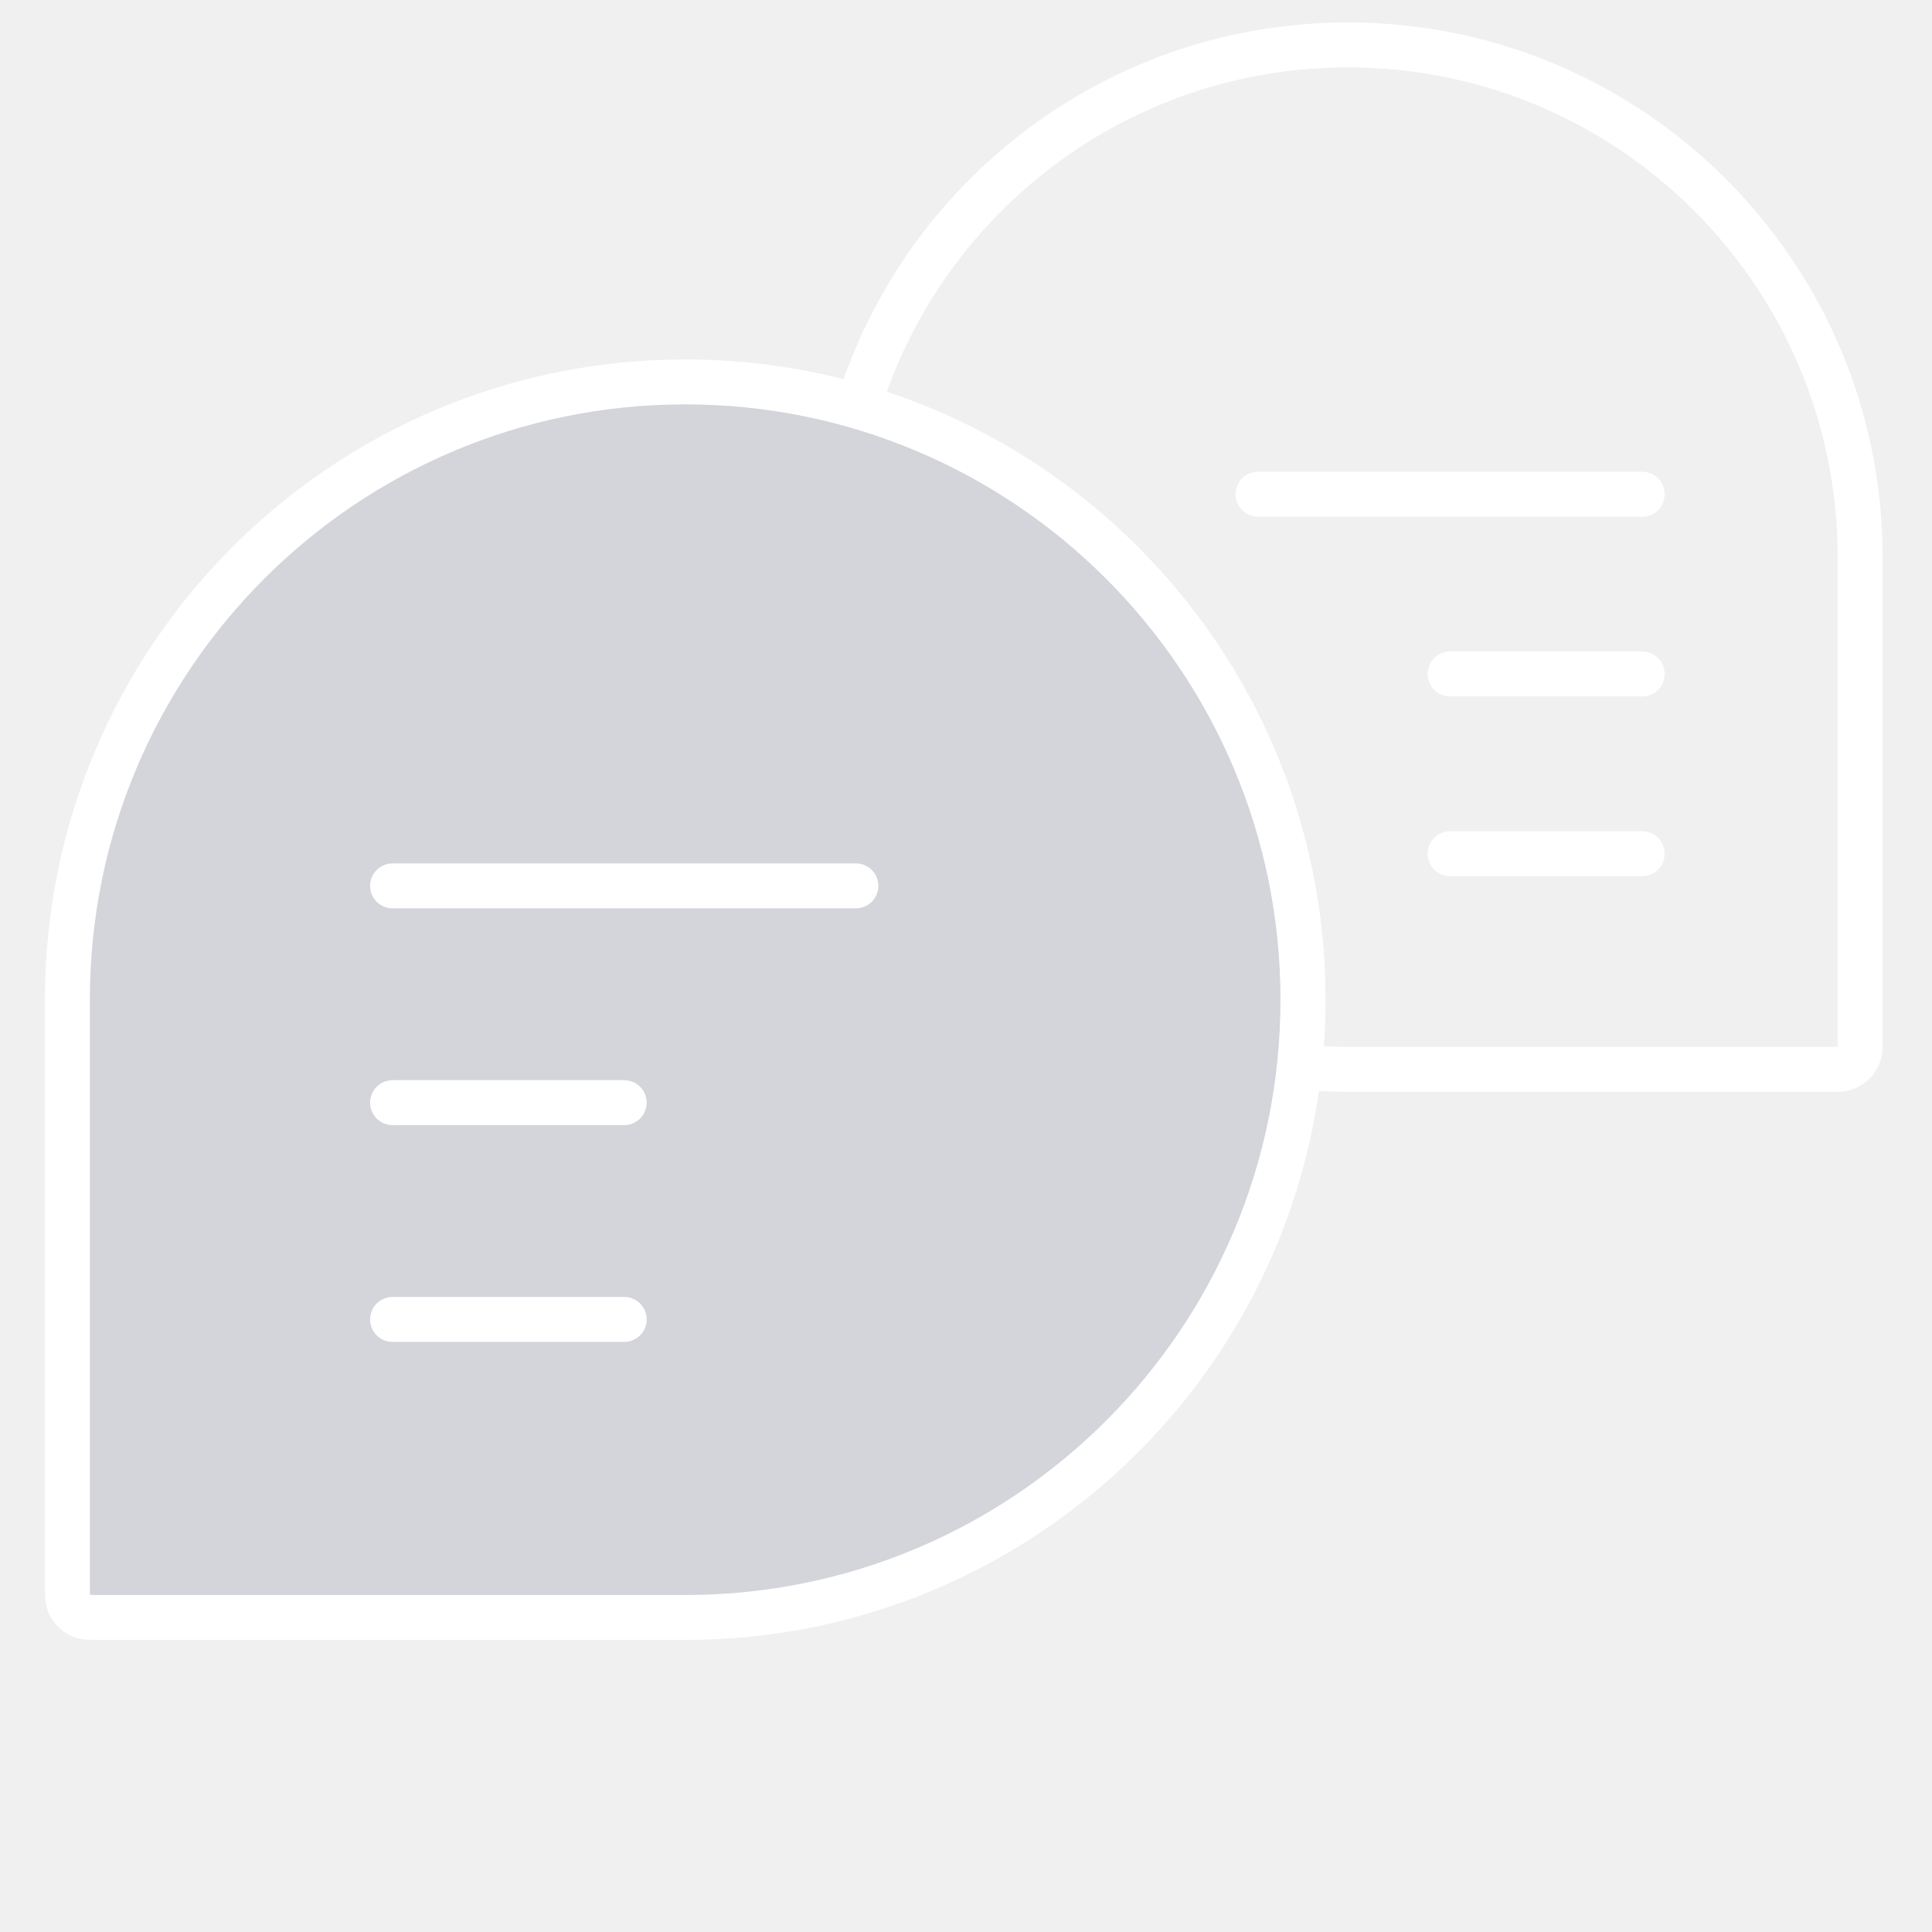
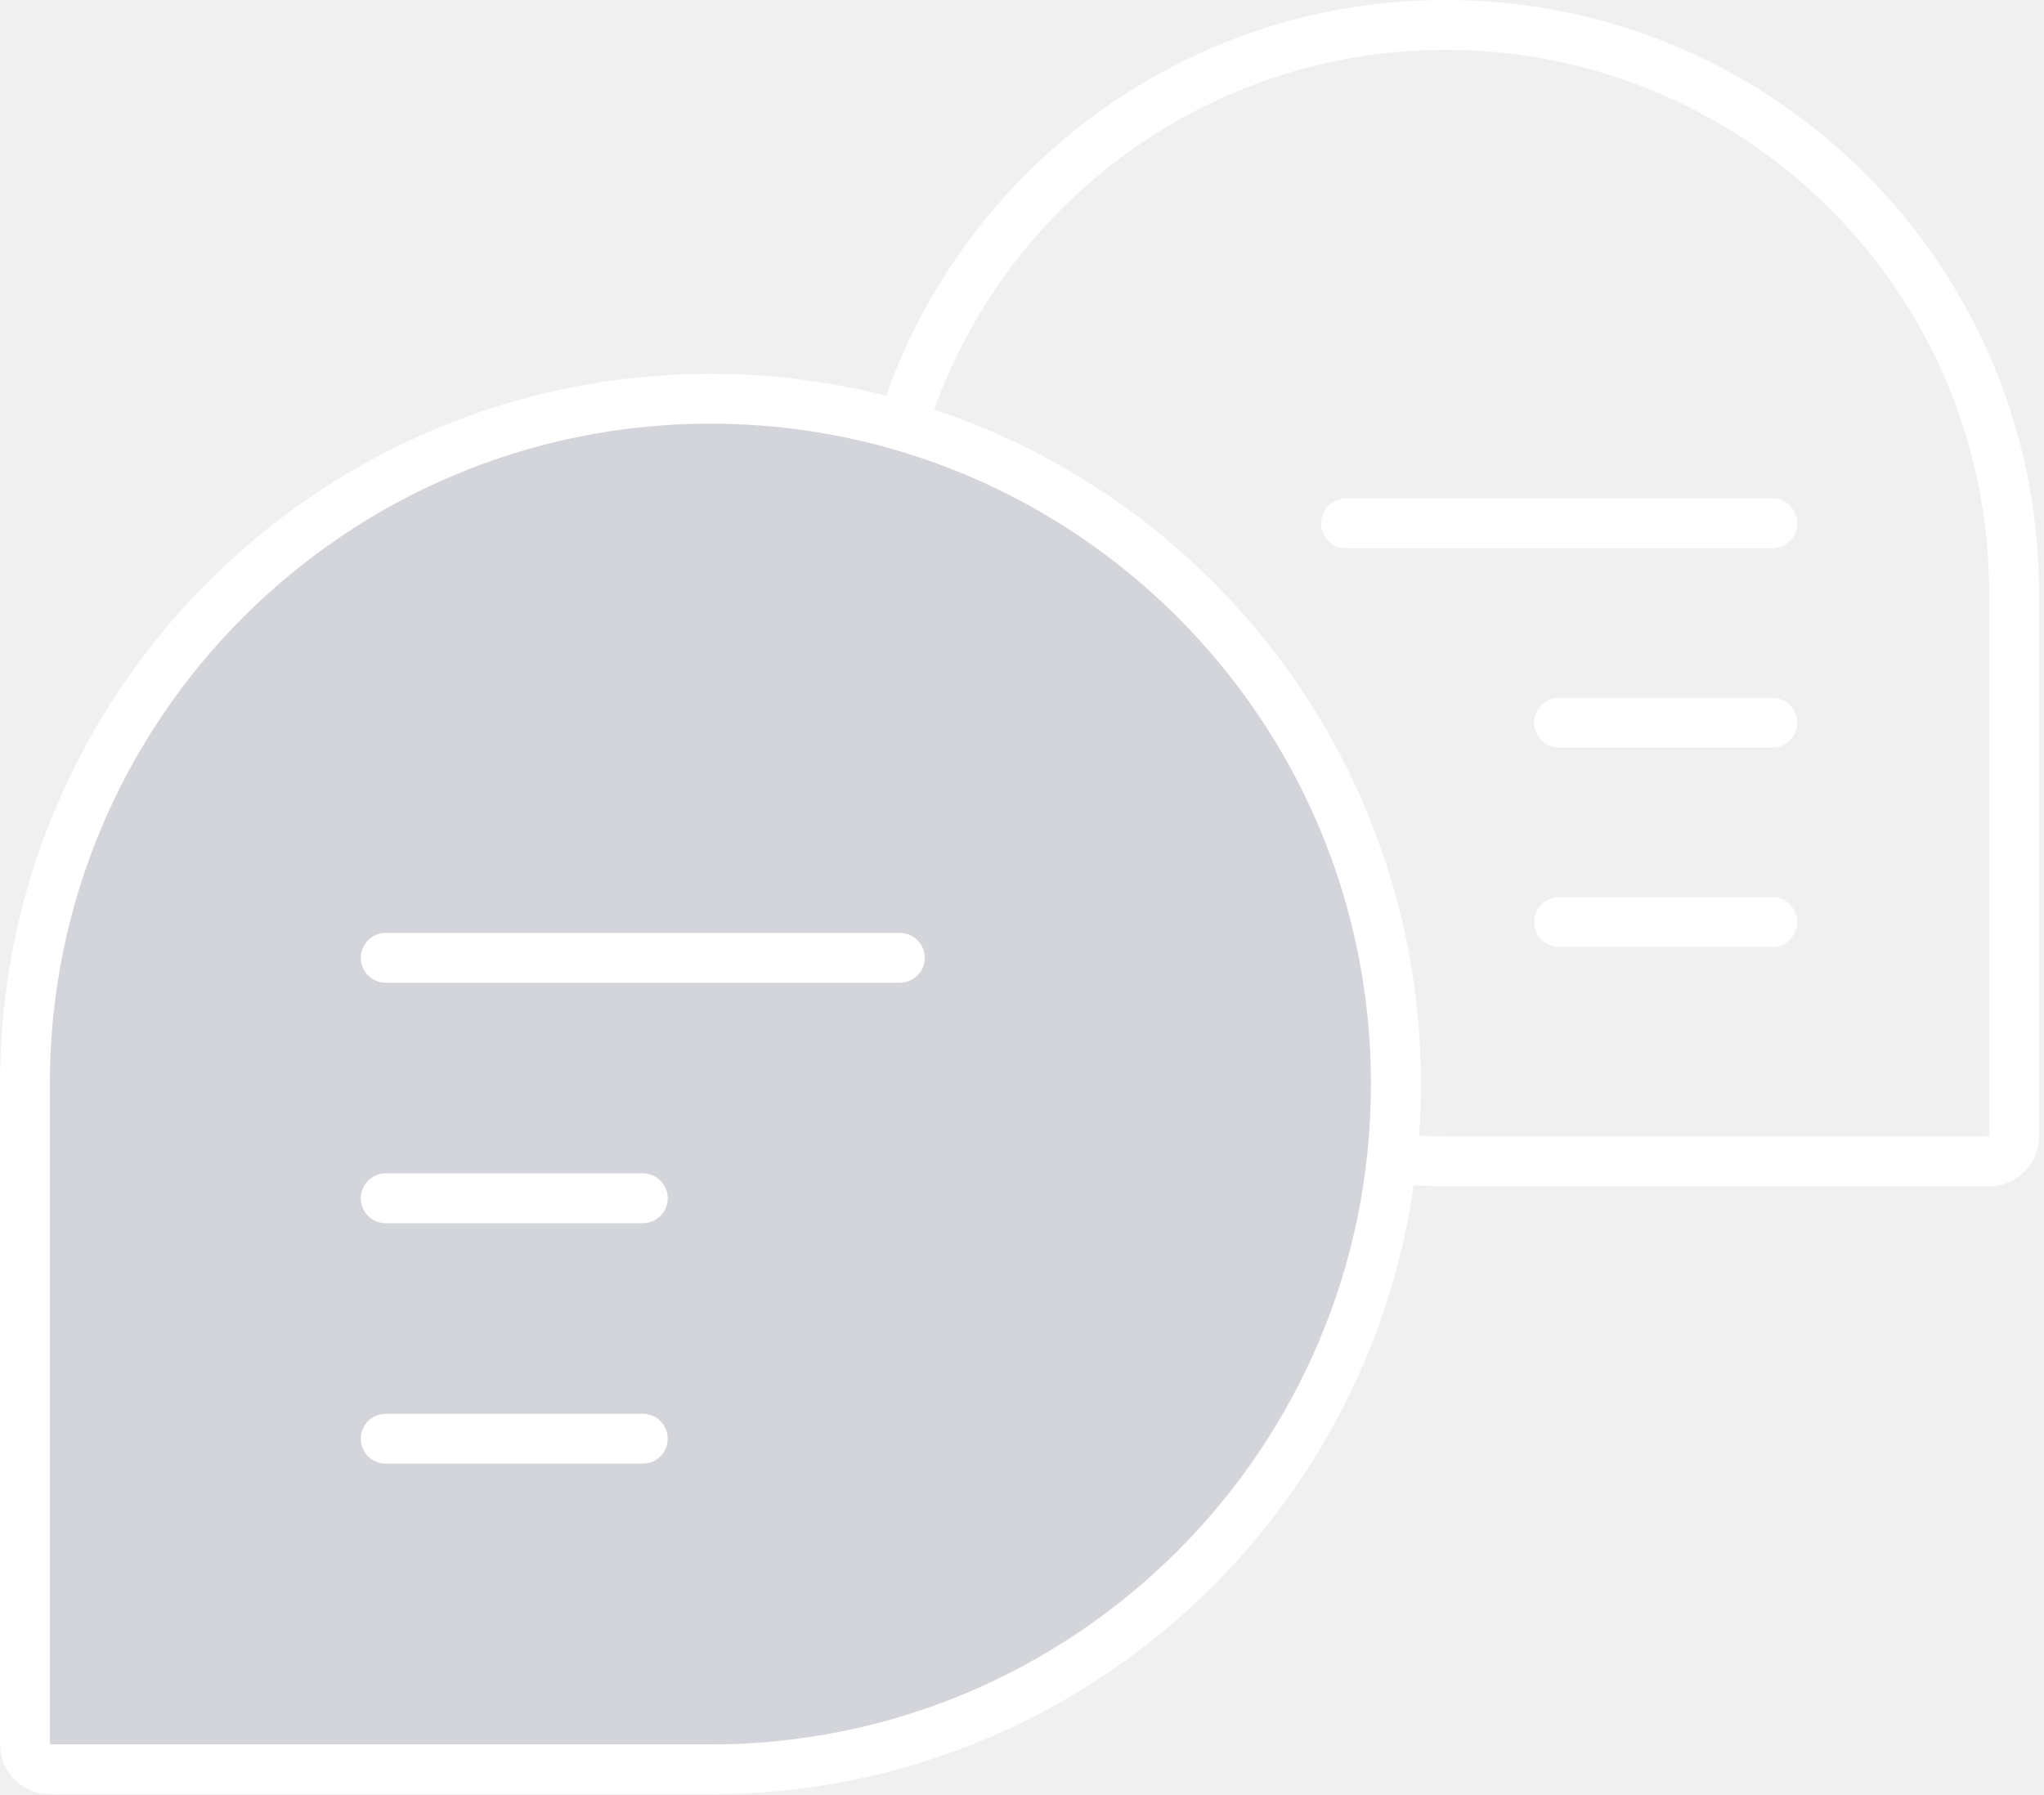
- <svg xmlns="http://www.w3.org/2000/svg" width="86" height="86" viewBox="0 0 86 86" fill="none">
-   <path d="M57.838 47.499L57.745 48.494L56.735 48.399L56.844 47.391L57.838 47.499ZM38.203 18.093L37.923 19.054L36.949 18.77L37.247 17.8L38.203 18.093ZM82.779 46.808L83.757 47.016L83.757 47.016L82.779 46.808ZM82.009 47.578L82.217 48.556H82.217L82.009 47.578ZM56.844 47.391C56.947 46.442 57 45.477 57 44.5H59C59 45.549 58.943 46.586 58.833 47.607L56.844 47.391ZM57 44.5C57 32.443 48.947 22.264 37.923 19.054L38.483 17.133C50.337 20.585 59 31.53 59 44.5H57ZM37.247 17.8C40.236 8.073 49.291 1 60.001 1V3C50.194 3 41.897 9.476 39.159 18.387L37.247 17.8ZM60.001 1C73.145 1 83.801 11.656 83.801 24.8H81.801C81.801 12.76 72.041 3 60.001 3V1ZM83.801 24.8V46.333H81.801V24.8H83.801ZM83.801 46.333C83.801 46.53 83.806 46.784 83.757 47.016L81.801 46.6C81.795 46.629 81.797 46.637 81.799 46.589C81.801 46.536 81.801 46.465 81.801 46.333H83.801ZM83.757 47.016C83.593 47.788 82.989 48.392 82.217 48.556L81.801 46.6H81.801L83.757 47.016ZM82.217 48.556C81.985 48.605 81.731 48.6 81.534 48.6V46.6C81.665 46.6 81.737 46.6 81.789 46.598C81.838 46.596 81.83 46.594 81.801 46.6L82.217 48.556ZM81.534 48.6H60.001V46.6H81.534V48.6ZM60.001 48.6C59.24 48.6 58.488 48.564 57.745 48.494L57.932 46.503C58.613 46.567 59.303 46.6 60.001 46.6V48.6Z" fill="white" />
-   <path d="M73.1 22L56 22" stroke="white" stroke-width="2" stroke-linecap="round" stroke-linejoin="round" />
-   <path d="M73.1 30H64.55" stroke="white" stroke-width="2" stroke-linecap="round" stroke-linejoin="round" />
-   <path d="M73.1 38H64.55" stroke="white" stroke-width="2" stroke-linecap="round" stroke-linejoin="round" />
-   <path d="M58 44.5C58 29.312 45.688 17 30.5 17C15.312 17 3 29.312 3 44.5V70.472C3 70.964 3 71.21 3.085 71.403C3.185 71.632 3.368 71.815 3.597 71.915C3.79 72 4.036 72 4.528 72H30.5C45.688 72 58 59.688 58 44.5Z" fill="#7E869E" fill-opacity="0.25" stroke="white" stroke-width="2" />
-   <path d="M17.474 39.434L38.099 39.434" stroke="white" stroke-width="2" stroke-linecap="round" stroke-linejoin="round" />
-   <path d="M17.474 49.083H27.786" stroke="white" stroke-width="2" stroke-linecap="round" stroke-linejoin="round" />
-   <path d="M17.474 58.732H27.786" stroke="white" stroke-width="2" stroke-linecap="round" stroke-linejoin="round" />
+ <svg xmlns="http://www.w3.org/2000/svg" width="82" height="72" viewBox="0 0 82 72" fill="none">
+   <path d="M55.838 46.499L55.745 47.494L54.735 47.399L54.844 46.391L55.838 46.499ZM36.203 17.093L35.923 18.054L34.949 17.77L35.247 16.8L36.203 17.093ZM80.779 45.808L81.757 46.016L81.757 46.016L80.779 45.808ZM80.009 46.578L80.217 47.556H80.217L80.009 46.578ZM54.844 46.391C54.947 45.442 55 44.477 55 43.5H57C57 44.549 56.943 45.586 56.833 46.607L54.844 46.391ZM55 43.5C55 31.443 46.947 21.264 35.923 18.054L36.483 16.133C48.337 19.585 57 30.53 57 43.5H55ZM35.247 16.8C38.236 7.073 47.291 0 58.001 0V2C48.194 2 39.897 8.476 37.159 17.387L35.247 16.8ZM58.001 0C71.145 0 81.801 10.656 81.801 23.8H79.801C79.801 11.76 70.041 2 58.001 2V0ZM81.801 23.8V45.333H79.801V23.8H81.801ZM81.801 45.333C81.801 45.53 81.806 45.784 81.757 46.016L79.801 45.6C79.795 45.629 79.797 45.637 79.799 45.589C79.801 45.536 79.801 45.465 79.801 45.333H81.801ZM81.757 46.016C81.593 46.788 80.989 47.392 80.217 47.556L79.801 45.6H79.801L81.757 46.016ZM80.217 47.556C79.985 47.605 79.731 47.6 79.534 47.6V45.6C79.665 45.6 79.737 45.6 79.789 45.598C79.838 45.596 79.83 45.594 79.801 45.6L80.217 47.556ZM79.534 47.6H58.001V45.6H79.534V47.6ZM58.001 47.6C57.24 47.6 56.488 47.564 55.745 47.494L55.932 45.503C56.613 45.567 57.303 45.6 58.001 45.6V47.6Z" fill="white" />
+   <path d="M71.1 21L54 21" stroke="white" stroke-width="2" stroke-linecap="round" stroke-linejoin="round" />
+   <path d="M71.1 29H62.55" stroke="white" stroke-width="2" stroke-linecap="round" stroke-linejoin="round" />
+   <path d="M71.1 37H62.55" stroke="white" stroke-width="2" stroke-linecap="round" stroke-linejoin="round" />
+   <path d="M56 43.5C56 28.312 43.688 16 28.5 16C13.312 16 1 28.312 1 43.5V69.472C1 69.964 1 70.21 1.085 70.403C1.185 70.632 1.368 70.815 1.597 70.915C1.79 71 2.036 71 2.528 71H28.5C43.688 71 56 58.688 56 43.5Z" fill="#7E869E" fill-opacity="0.25" stroke="white" stroke-width="2" />
+   <path d="M15.474 38.434L36.099 38.434" stroke="white" stroke-width="2" stroke-linecap="round" stroke-linejoin="round" />
+   <path d="M15.474 48.083H25.786" stroke="white" stroke-width="2" stroke-linecap="round" stroke-linejoin="round" />
+   <path d="M15.474 57.732H25.786" stroke="white" stroke-width="2" stroke-linecap="round" stroke-linejoin="round" />
</svg>
